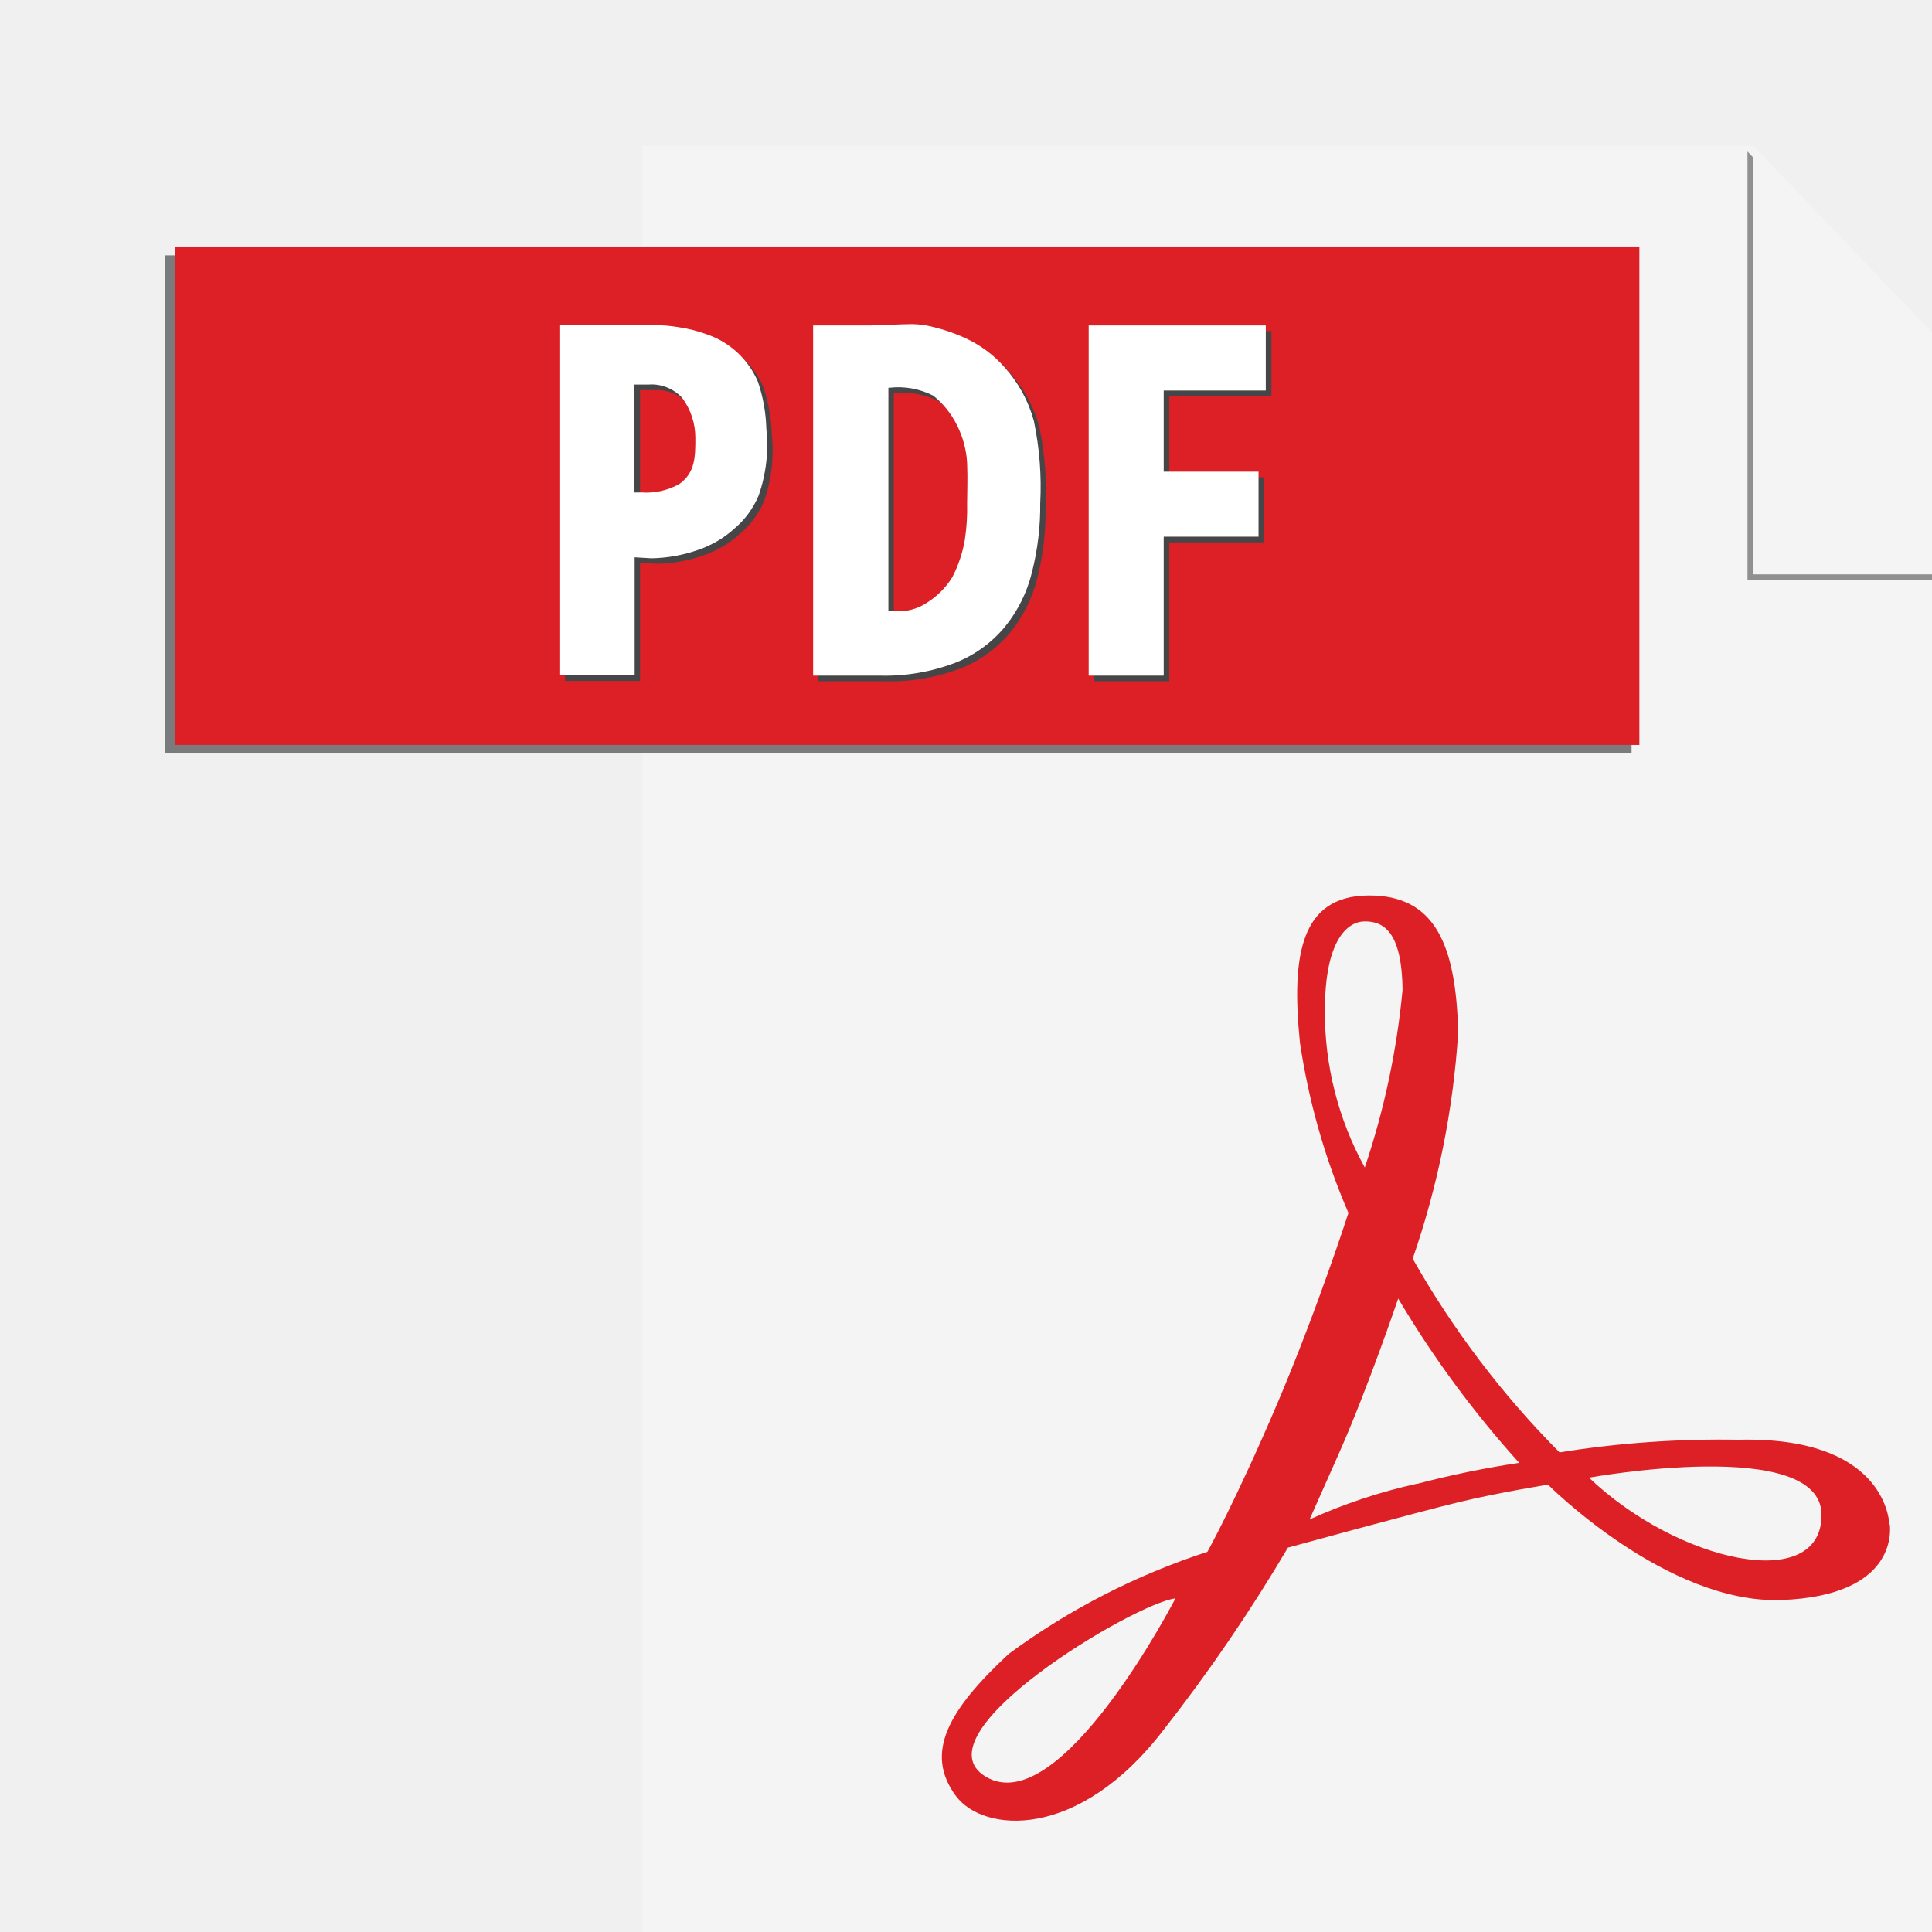
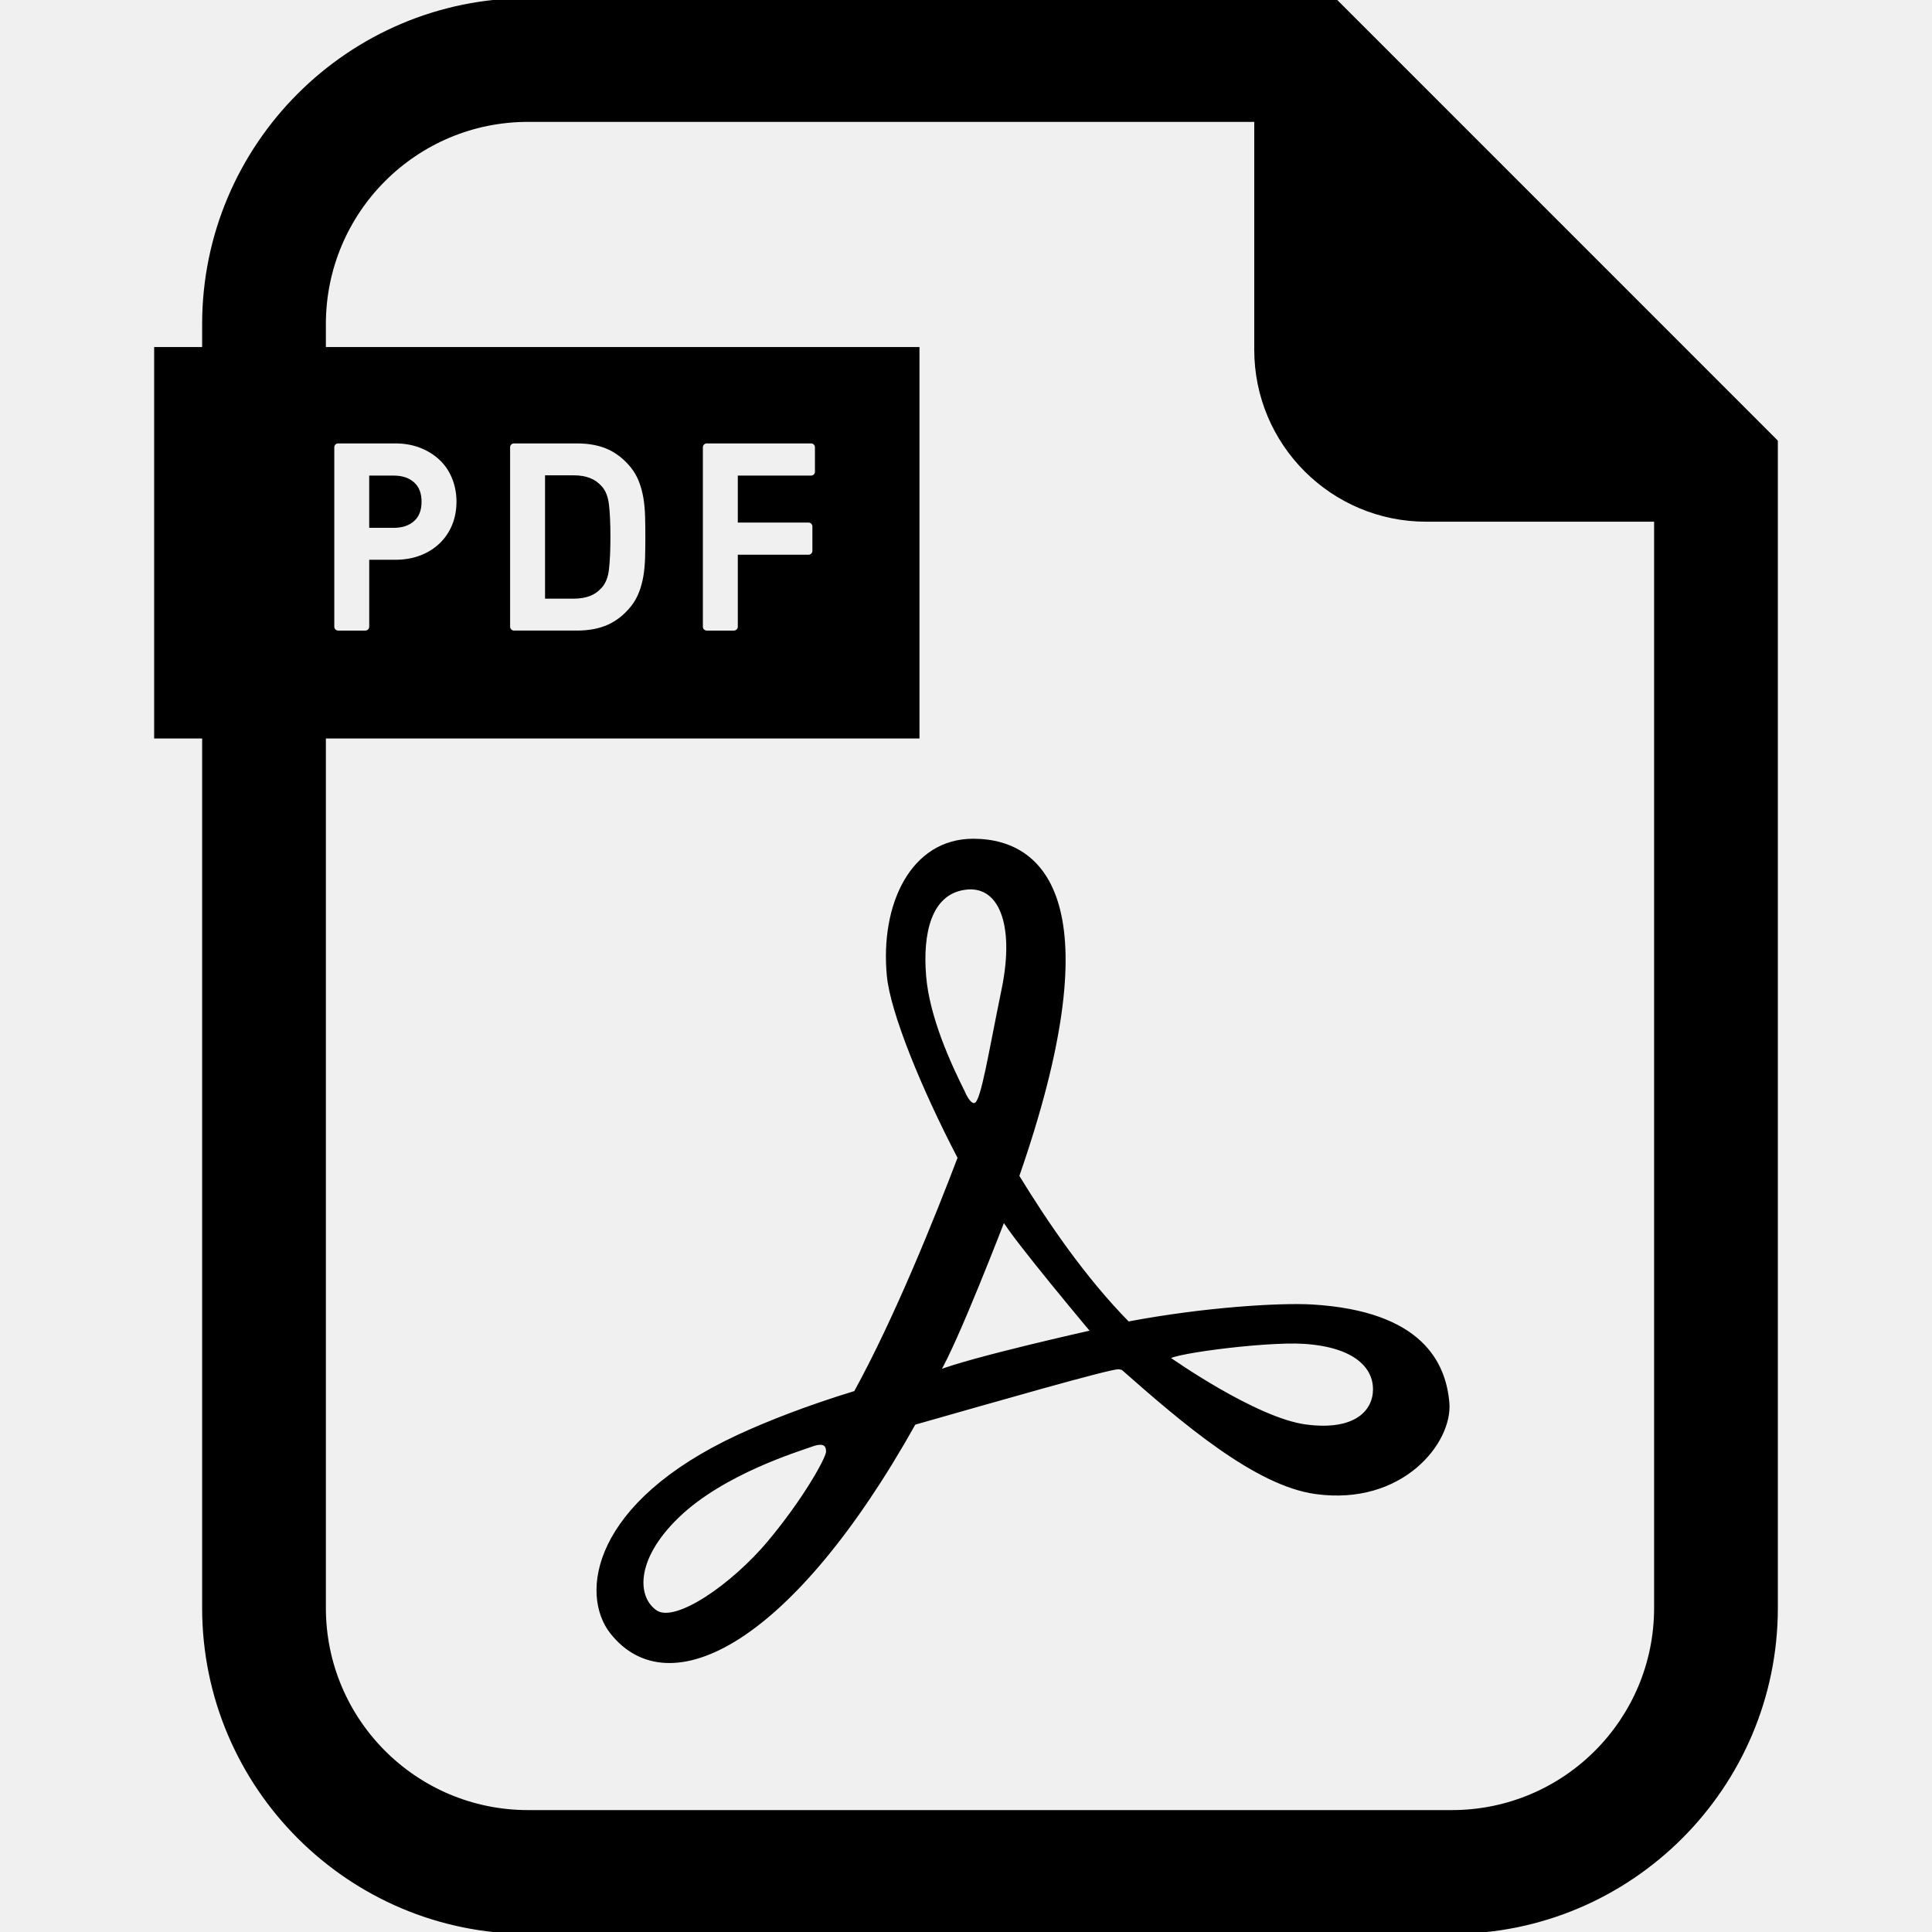
- <svg xmlns="http://www.w3.org/2000/svg" width="24" height="24" viewBox="0 0 24 24" fill="currentColor">
-   <path d="M21.841 1.878L26.883 7.134L26.883 27.122L8.047 27.122L8.047 27.188L26.947 27.188L26.947 7.2L21.841 1.878Z" fill="#909090" />
-   <path d="M21.778 1.812L7.982 1.812L7.982 27.122L26.883 27.122L26.883 7.135L21.778 1.812Z" fill="#F4F4F4" />
-   <path d="M7.844 3.172L2.053 3.172L2.053 9.359L20.268 9.359L20.268 3.172L7.844 3.172Z" fill="#7A7B7C" />
-   <path d="M20.365 9.254L2.17 9.254L2.17 3.062L20.365 3.062L20.365 9.254Z" fill="#DD2025" />
-   <path d="M8.203 4.109L7.019 4.109L7.019 8.459L7.951 8.459L7.951 6.992L8.156 7.003C8.356 7.001 8.554 6.965 8.743 6.897C8.908 6.841 9.06 6.751 9.189 6.634C9.322 6.523 9.426 6.382 9.493 6.222C9.585 5.958 9.617 5.677 9.588 5.399C9.583 5.201 9.548 5.004 9.485 4.816C9.428 4.68 9.343 4.557 9.236 4.456C9.129 4.354 9.001 4.276 8.862 4.227C8.742 4.182 8.618 4.151 8.492 4.132C8.396 4.117 8.299 4.109 8.202 4.109M8.031 6.188L7.951 6.188L7.951 4.847L8.125 4.847C8.203 4.841 8.28 4.853 8.352 4.881C8.424 4.91 8.489 4.954 8.541 5.011C8.65 5.157 8.709 5.334 8.707 5.516C8.707 5.739 8.707 5.941 8.506 6.084C8.361 6.163 8.196 6.2 8.031 6.188ZM11.358 4.097C11.258 4.097 11.16 4.104 11.091 4.107L10.875 4.113L10.168 4.113L10.168 8.463L11 8.463C11.318 8.471 11.634 8.417 11.932 8.304C12.171 8.209 12.383 8.056 12.548 7.859C12.71 7.661 12.825 7.429 12.886 7.18C12.957 6.899 12.992 6.61 12.989 6.32C13.007 5.978 12.98 5.634 12.911 5.299C12.843 5.052 12.719 4.824 12.548 4.635C12.414 4.481 12.248 4.357 12.063 4.272C11.904 4.198 11.737 4.144 11.566 4.111C11.497 4.1 11.428 4.094 11.359 4.095M11.194 7.663L11.103 7.663L11.103 4.886L11.115 4.886C11.302 4.865 11.491 4.899 11.659 4.983C11.782 5.082 11.882 5.205 11.953 5.346C12.029 5.494 12.072 5.656 12.081 5.823C12.089 6.022 12.081 6.185 12.081 6.32C12.085 6.476 12.075 6.631 12.051 6.785C12.023 6.943 11.971 7.096 11.898 7.238C11.816 7.371 11.703 7.483 11.569 7.564C11.457 7.637 11.325 7.671 11.192 7.661M15.796 4.113L13.594 4.113L13.594 8.463L14.525 8.463L14.525 6.737L15.704 6.737L15.704 5.929L14.525 5.929L14.525 4.921L15.794 4.921L15.794 4.113" fill="#464648" />
-   <path d="M19.739 18.356C19.739 18.356 22.628 17.832 22.628 18.819C22.628 19.806 20.838 19.405 19.739 18.356ZM17.603 18.431C17.144 18.532 16.697 18.681 16.268 18.875L16.631 18.059C16.993 17.243 17.369 16.131 17.369 16.131C17.801 16.86 18.304 17.544 18.872 18.172C18.444 18.236 18.021 18.323 17.603 18.433L17.603 18.431ZM16.459 12.541C16.459 11.681 16.738 11.446 16.954 11.446C17.171 11.446 17.415 11.55 17.423 12.297C17.352 13.048 17.195 13.788 16.954 14.503C16.623 13.903 16.453 13.228 16.458 12.543L16.459 12.541ZM12.246 22.071C11.36 21.541 14.105 19.909 14.602 19.856C14.6 19.857 13.174 22.625 12.246 22.071ZM23.472 18.936C23.463 18.846 23.381 17.842 21.596 17.885C20.852 17.872 20.108 17.924 19.373 18.042C18.66 17.325 18.047 16.515 17.549 15.636C17.863 14.729 18.053 13.784 18.114 12.826C18.088 11.739 17.828 11.115 16.994 11.124C16.16 11.133 16.039 11.863 16.148 12.948C16.256 13.678 16.458 14.39 16.751 15.067C16.751 15.067 16.366 16.266 15.857 17.459C15.347 18.652 14.999 19.277 14.999 19.277C14.114 19.565 13.28 19.993 12.53 20.546C11.783 21.241 11.479 21.774 11.873 22.308C12.212 22.769 13.398 22.873 14.458 21.484C15.021 20.765 15.535 20.011 15.999 19.225C15.999 19.225 17.616 18.782 18.119 18.661C18.622 18.539 19.23 18.443 19.23 18.443C19.23 18.443 20.706 19.928 22.13 19.876C23.553 19.823 23.485 19.025 23.476 18.938" fill="#DD2025" />
-   <path d="M21.708 1.882L21.708 7.205L26.813 7.205L21.708 1.882Z" fill="#909090" />
-   <path d="M21.778 1.812L21.778 7.135L26.883 7.135L21.778 1.812Z" fill="#F4F4F4" />
-   <path d="M8.134 4.039L6.949 4.039L6.949 8.389L7.884 8.389L7.884 6.923L8.091 6.935C8.291 6.932 8.489 6.896 8.677 6.829C8.843 6.772 8.995 6.683 9.124 6.565C9.256 6.454 9.359 6.312 9.425 6.153C9.517 5.889 9.549 5.609 9.52 5.331C9.515 5.132 9.48 4.935 9.417 4.747C9.36 4.611 9.275 4.488 9.168 4.387C9.06 4.285 8.933 4.207 8.794 4.158C8.674 4.113 8.549 4.081 8.422 4.063C8.326 4.047 8.229 4.039 8.133 4.039M7.961 6.118L7.881 6.118L7.881 4.777L8.057 4.777C8.134 4.771 8.211 4.783 8.283 4.812C8.355 4.84 8.42 4.884 8.473 4.941C8.582 5.087 8.64 5.264 8.638 5.447C8.638 5.67 8.638 5.872 8.437 6.014C8.292 6.094 8.127 6.13 7.962 6.117M11.288 4.027C11.188 4.027 11.09 4.035 11.021 4.037L10.808 4.043L10.101 4.043L10.101 8.393L10.933 8.393C11.251 8.401 11.567 8.347 11.865 8.234C12.104 8.14 12.316 7.987 12.481 7.789C12.643 7.591 12.758 7.359 12.819 7.11C12.89 6.829 12.925 6.54 12.922 6.25C12.94 5.908 12.913 5.565 12.843 5.229C12.776 4.982 12.652 4.755 12.481 4.565C12.347 4.411 12.181 4.288 11.996 4.202C11.837 4.129 11.67 4.075 11.498 4.041C11.43 4.03 11.361 4.025 11.292 4.026M11.127 7.593L11.036 7.593L11.036 4.817L11.048 4.817C11.235 4.795 11.424 4.829 11.592 4.914C11.715 5.012 11.815 5.136 11.885 5.276C11.961 5.424 12.005 5.587 12.014 5.753C12.022 5.952 12.014 6.115 12.014 6.25C12.018 6.406 12.008 6.561 11.984 6.715C11.956 6.873 11.904 7.026 11.831 7.168C11.749 7.302 11.636 7.413 11.502 7.495C11.39 7.567 11.258 7.601 11.125 7.591M15.726 4.043L13.524 4.043L13.524 8.393L14.456 8.393L14.456 6.667L15.634 6.667L15.634 5.859L14.456 5.859L14.456 4.851L15.724 4.851L15.724 4.043" fill="white" />
+ <svg xmlns="http://www.w3.org/2000/svg" xmlnsXlink="http://www.w3.org/1999/xlink" height="24px" width="24px" version="1.1" id="_x32_" viewBox="0 0 512 512" xmlSpace="preserve" fill="#000000" stroke="#000000">
+   <g id="SVGRepo_bgCarrier" stroke-width="0" />
+   <g id="SVGRepo_tracerCarrier" stroke-linecap="round" stroke-linejoin="round" />
+   <g id="SVGRepo_iconCarrier">
+     <g>
+       <path className="st0" d="M347.746,346.204c-8.398-0.505-28.589,0.691-48.81,4.533c-11.697-11.839-21.826-26.753-29.34-39.053 c24.078-69.232,8.829-88.91-11.697-88.91c-16.119,0-24.167,17.011-22.376,35.805c0.906,9.461,8.918,29.34,18.78,48.223 c-6.05,15.912-16.847,42.806-27.564,62.269c-12.545,3.812-23.305,8.048-31.027,11.622c-38.465,17.888-41.556,41.773-33.552,51.894 c15.197,19.226,47.576,2.638,80.066-55.468c22.243-6.325,51.508-14.752,54.146-14.752c0.304,0,0.721,0.097,1.204,0.253 c16.215,14.298,35.366,30.67,51.128,32.825c22.808,3.136,35.791-13.406,34.891-23.692 C382.703,361.461,376.691,347.942,347.746,346.204z M203.761,408.88c-9.401,11.178-24.606,21.9-29.972,18.334 c-5.373-3.574-6.265-13.86,5.819-25.497c12.076-11.623,32.29-17.657,35.329-18.787c3.59-1.337,4.482,0,4.482,1.791 C219.419,386.512,213.154,397.689,203.761,408.88z M244.923,258.571c-0.899-11.192,1.33-21.922,10.731-23.26 c9.386-1.352,13.868,9.386,10.292,26.828c-3.582,17.464-5.38,29.08-7.164,30.44c-1.79,1.338-3.567-3.144-3.567-3.144 C251.627,282.27,245.815,269.748,244.923,258.571z M248.505,363.697c4.912-8.064,17.442-40.702,17.442-40.702 c2.683,4.926,23.699,29.956,23.699,29.956S257.438,360.123,248.505,363.697z M345.999,377.995 c-13.414-1.768-36.221-17.895-36.221-17.895c-3.128-1.337,24.992-5.157,35.79-4.466c13.875,0.9,18.794,6.718,18.794,12.53 C364.362,373.982,359.443,379.787,345.999,377.995z" />
+       <path className="st0" d="M461.336,107.66l-98.34-98.348L353.683,0H340.5H139.946C92.593,0,54.069,38.532,54.069,85.901v6.57H41.353 v102.733h12.716v230.904c0,47.361,38.525,85.893,85.878,85.893h244.808c47.368,0,85.893-38.532,85.893-85.893V130.155v-13.176 L461.336,107.66z M384.754,480.193H139.946c-29.875,0-54.086-24.212-54.086-54.086V195.203h157.31V92.47H85.86v-6.57 c0-29.882,24.211-54.102,54.086-54.102H332.89v60.894c0,24.888,20.191,45.065,45.079,45.065h60.886v288.349 C438.855,455.982,414.636,480.193,384.754,480.193z M88.09,166.086v-47.554c0-0.839,0.683-1.524,1.524-1.524h15.108 c2.49,0,4.786,0.409,6.837,1.212c2.029,0.795,3.812,1.91,5.299,3.322c1.501,1.419,2.653,3.144,3.433,5.121 c0.78,1.939,1.182,4.058,1.182,6.294c0,2.282-0.402,4.414-1.19,6.332c-0.78,1.918-1.932,3.619-3.418,5.054 c-1.479,1.427-3.27,2.549-5.321,3.329c-2.036,0.78-4.332,1.174-6.822,1.174h-6.376v17.241c0,0.84-0.683,1.523-1.523,1.523h-7.208 C88.773,167.61,88.09,166.926,88.09,166.086z M134.685,166.086v-47.554c0-0.839,0.684-1.524,1.524-1.524h16.698 c3.173,0,5.968,0.528,8.324,1.568c2.386,1.062,4.518,2.75,6.347,5.009c0.944,1.189,1.694,2.504,2.236,3.916 c0.528,1.375,0.929,2.862,1.189,4.407c0.253,1.531,0.401,3.181,0.453,4.957c0.045,1.694,0.067,3.515,0.067,5.447 c0,1.924-0.022,3.746-0.067,5.44c-0.052,1.769-0.2,3.426-0.453,4.964c-0.26,1.546-0.661,3.025-1.189,4.399 c-0.55,1.427-1.3,2.743-2.23,3.909c-1.842,2.282-3.976,3.969-6.354,5.016c-2.334,1.04-5.135,1.568-8.324,1.568h-16.698 C135.368,167.61,134.685,166.926,134.685,166.086z M214.269,137.981c0.84,0,1.523,0.684,1.523,1.524v6.48 c0,0.84-0.683,1.524-1.523,1.524h-18.244v18.579c0,0.84-0.684,1.523-1.524,1.523h-7.209c-0.84,0-1.523-0.683-1.523-1.523v-47.554 c0-0.839,0.683-1.524,1.523-1.524h27.653c0.839,0,1.524,0.684,1.524,1.524v6.48c0,0.84-0.684,1.524-1.524,1.524h-18.92v11.444 H214.269z" />
+       <path className="st0" d="M109.418,137.706c1.212-1.092,1.798-2.645,1.798-4.749c0-2.096-0.587-3.649-1.798-4.741 c-1.263-1.13-2.928-1.68-5.098-1.68h-5.975v12.848h5.975C106.489,139.385,108.155,138.836,109.418,137.706z" />
+       <path className="st0" d="M156.139,157.481c1.13-0.424,2.103-1.107,2.973-2.088c0.944-1.055,1.538-2.571,1.769-4.511 c0.26-2.208,0.386-5.091,0.386-8.569c0-3.485-0.126-6.369-0.386-8.569c-0.231-1.946-0.825-3.462-1.762-4.51 c-0.869-0.982-1.873-1.679-2.972-2.089c-1.182-0.453-2.534-0.676-4.042-0.676h-7.164v31.68h7.164 C153.605,158.15,154.965,157.927,156.139,157.481z" />
+     </g>
+   </g>
</svg>
